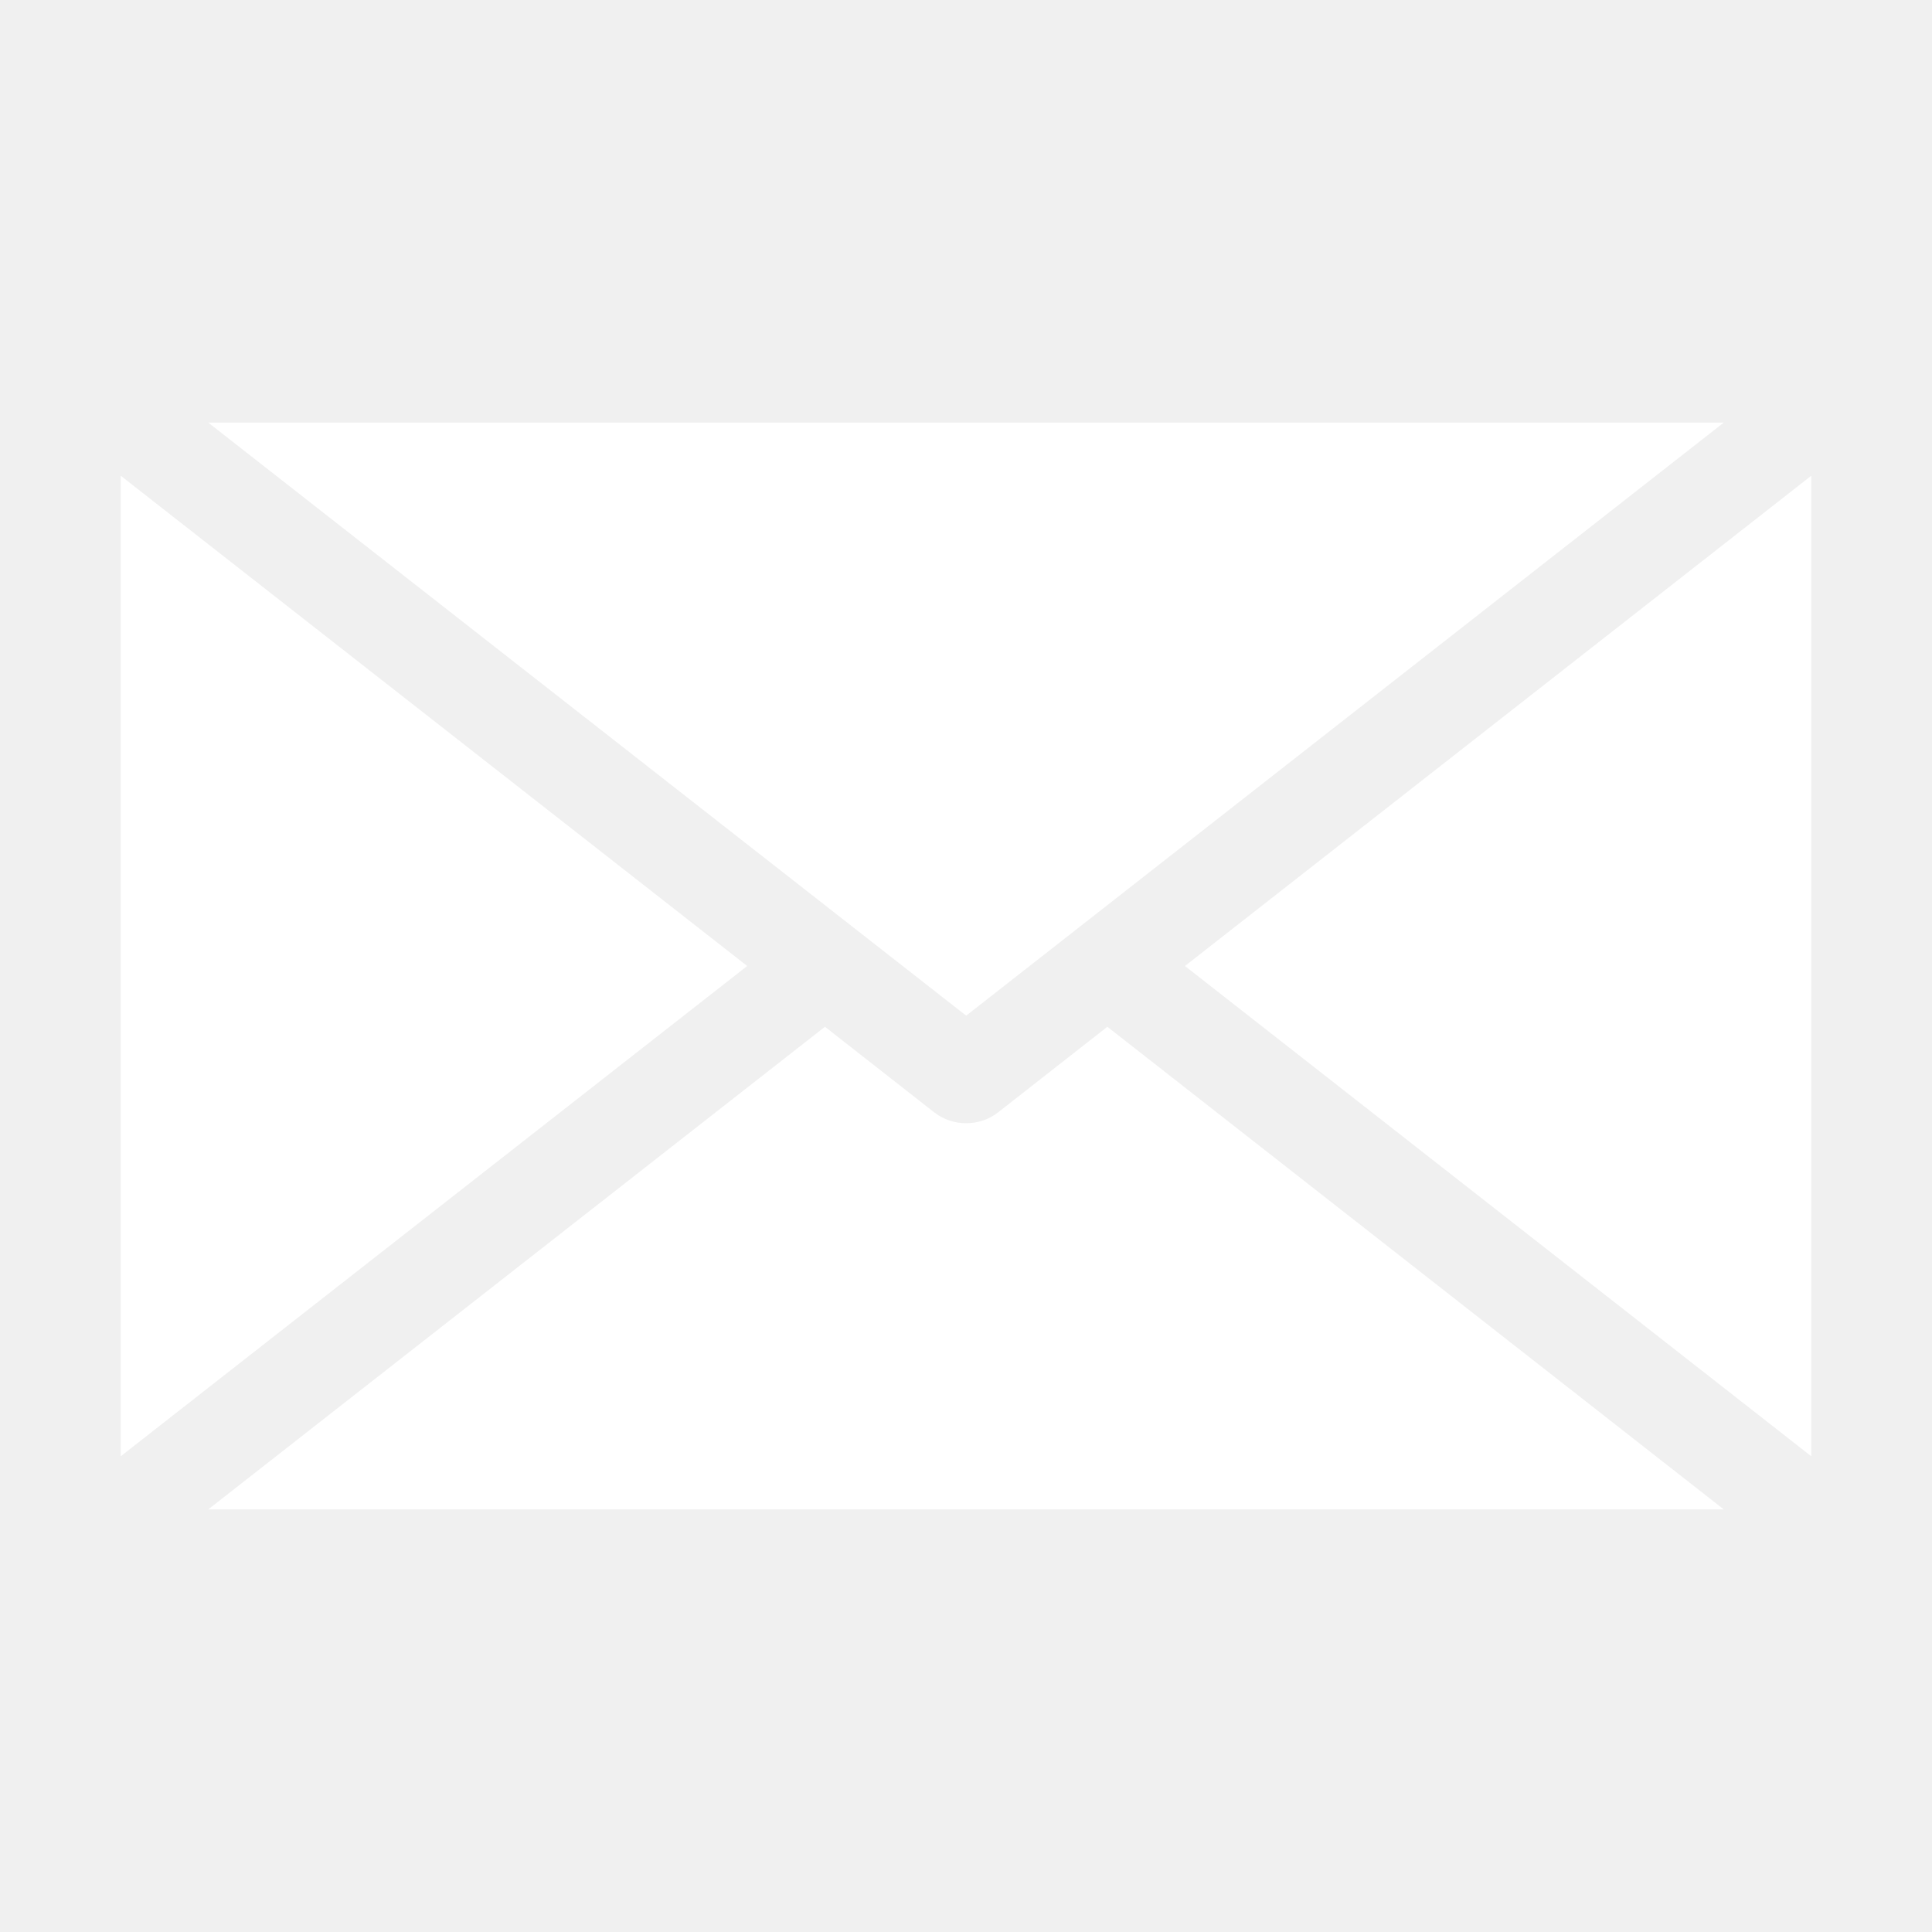
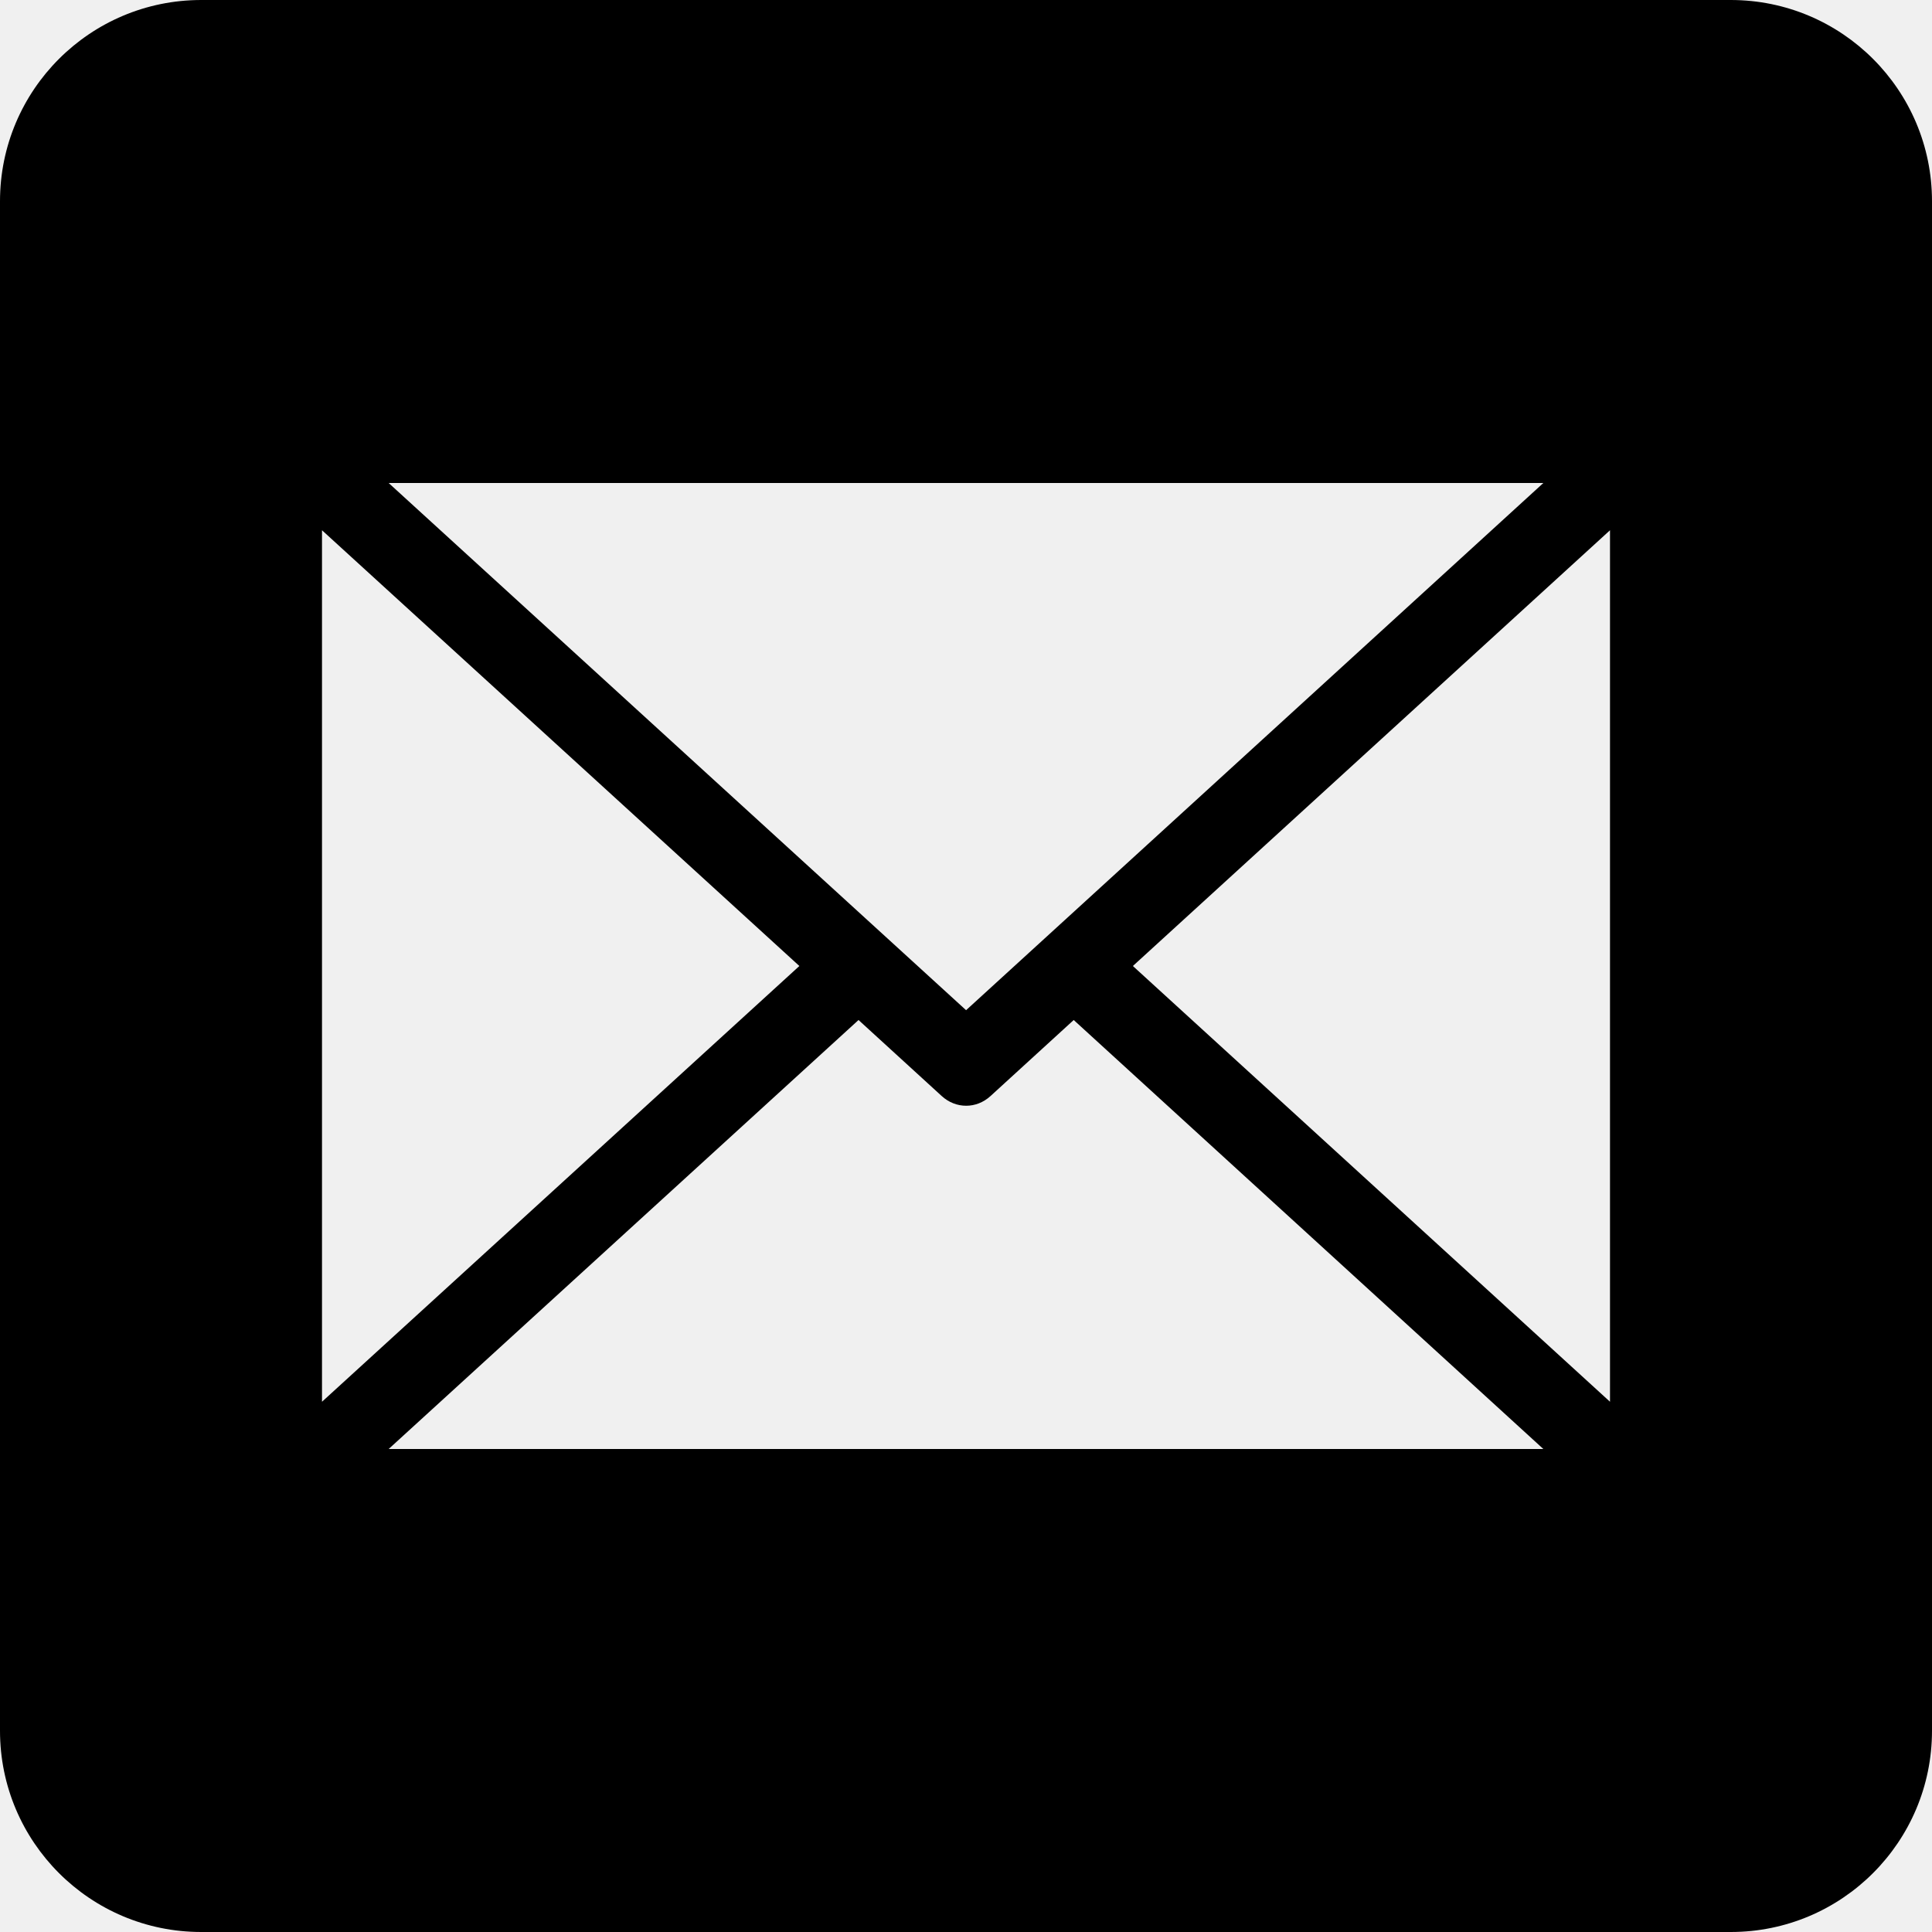
<svg xmlns="http://www.w3.org/2000/svg" viewBox="0 0 24 24" fill="currentColor">
-   <path fill="#fff" d="M2.587 5.25L12.002 12.617L21.413 5.25H2.587Z" />
-   <path fill="#fff" d="M22.5 18.09V5.91L14.72 12L22.5 18.09Z" />
-   <path fill="#fff" d="M12.002 13.953C11.861 13.953 11.72 13.908 11.605 13.818L10.248 12.755L2.587 18.75H21.413L13.756 12.755L12.399 13.818C12.284 13.908 12.143 13.953 12.002 13.953Z" />
-   <path fill="#fff" d="M1.5 18.09L9.282 12L1.5 5.91V18.09Z" />
+   <path fill-rule="evenodd" d="M2.5 0C1.119 0 0 1.119 0 2.5V21.5C0 22.881 1.119 24 2.5 24H21.5C22.881 24 24 22.881 24 21.5V2.5C24 1.119 22.881 0 21.5 0H2.5ZM12.001 12.549L4.828 6H19.172L12.001 12.549ZM14.073 12L20 6.587V17.413L14.073 12ZM12.002 13.736C11.894 13.736 11.787 13.696 11.699 13.616L10.665 12.671L4.828 18H19.172L13.338 12.671L12.304 13.616C12.216 13.696 12.109 13.736 12.002 13.736ZM9.93 12L4 17.413V6.587L9.93 12Z" />
</svg>
